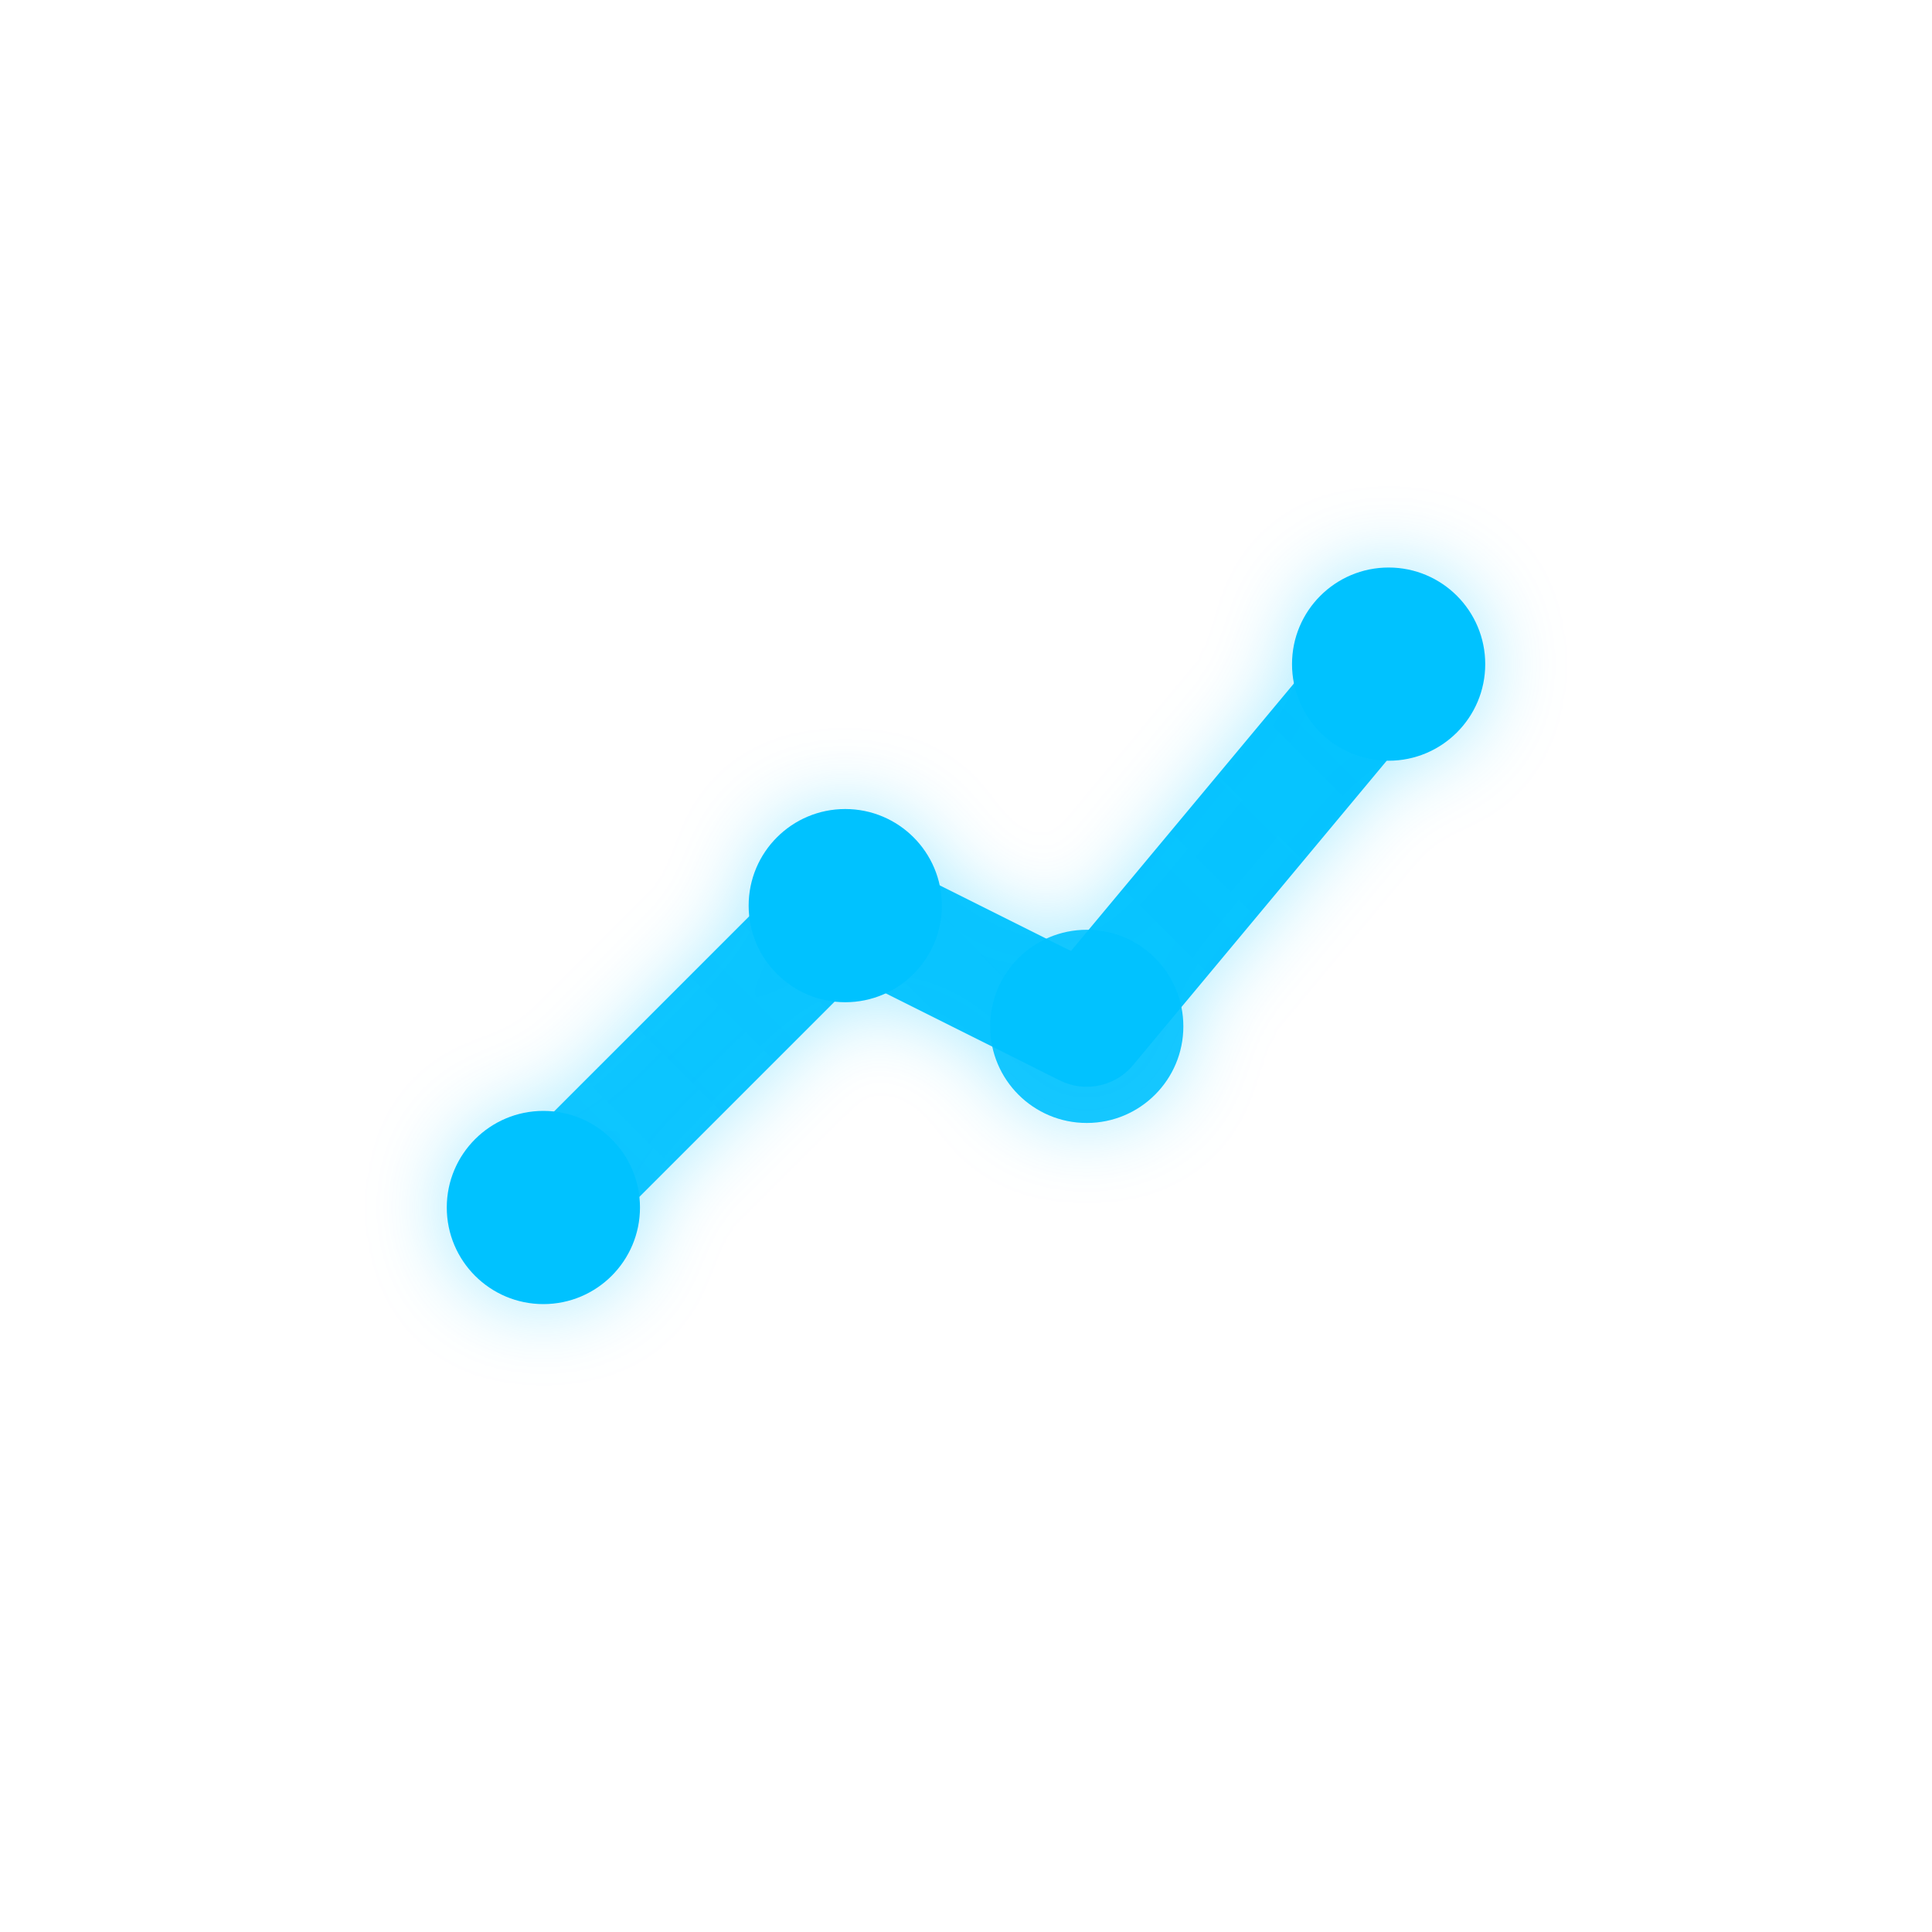
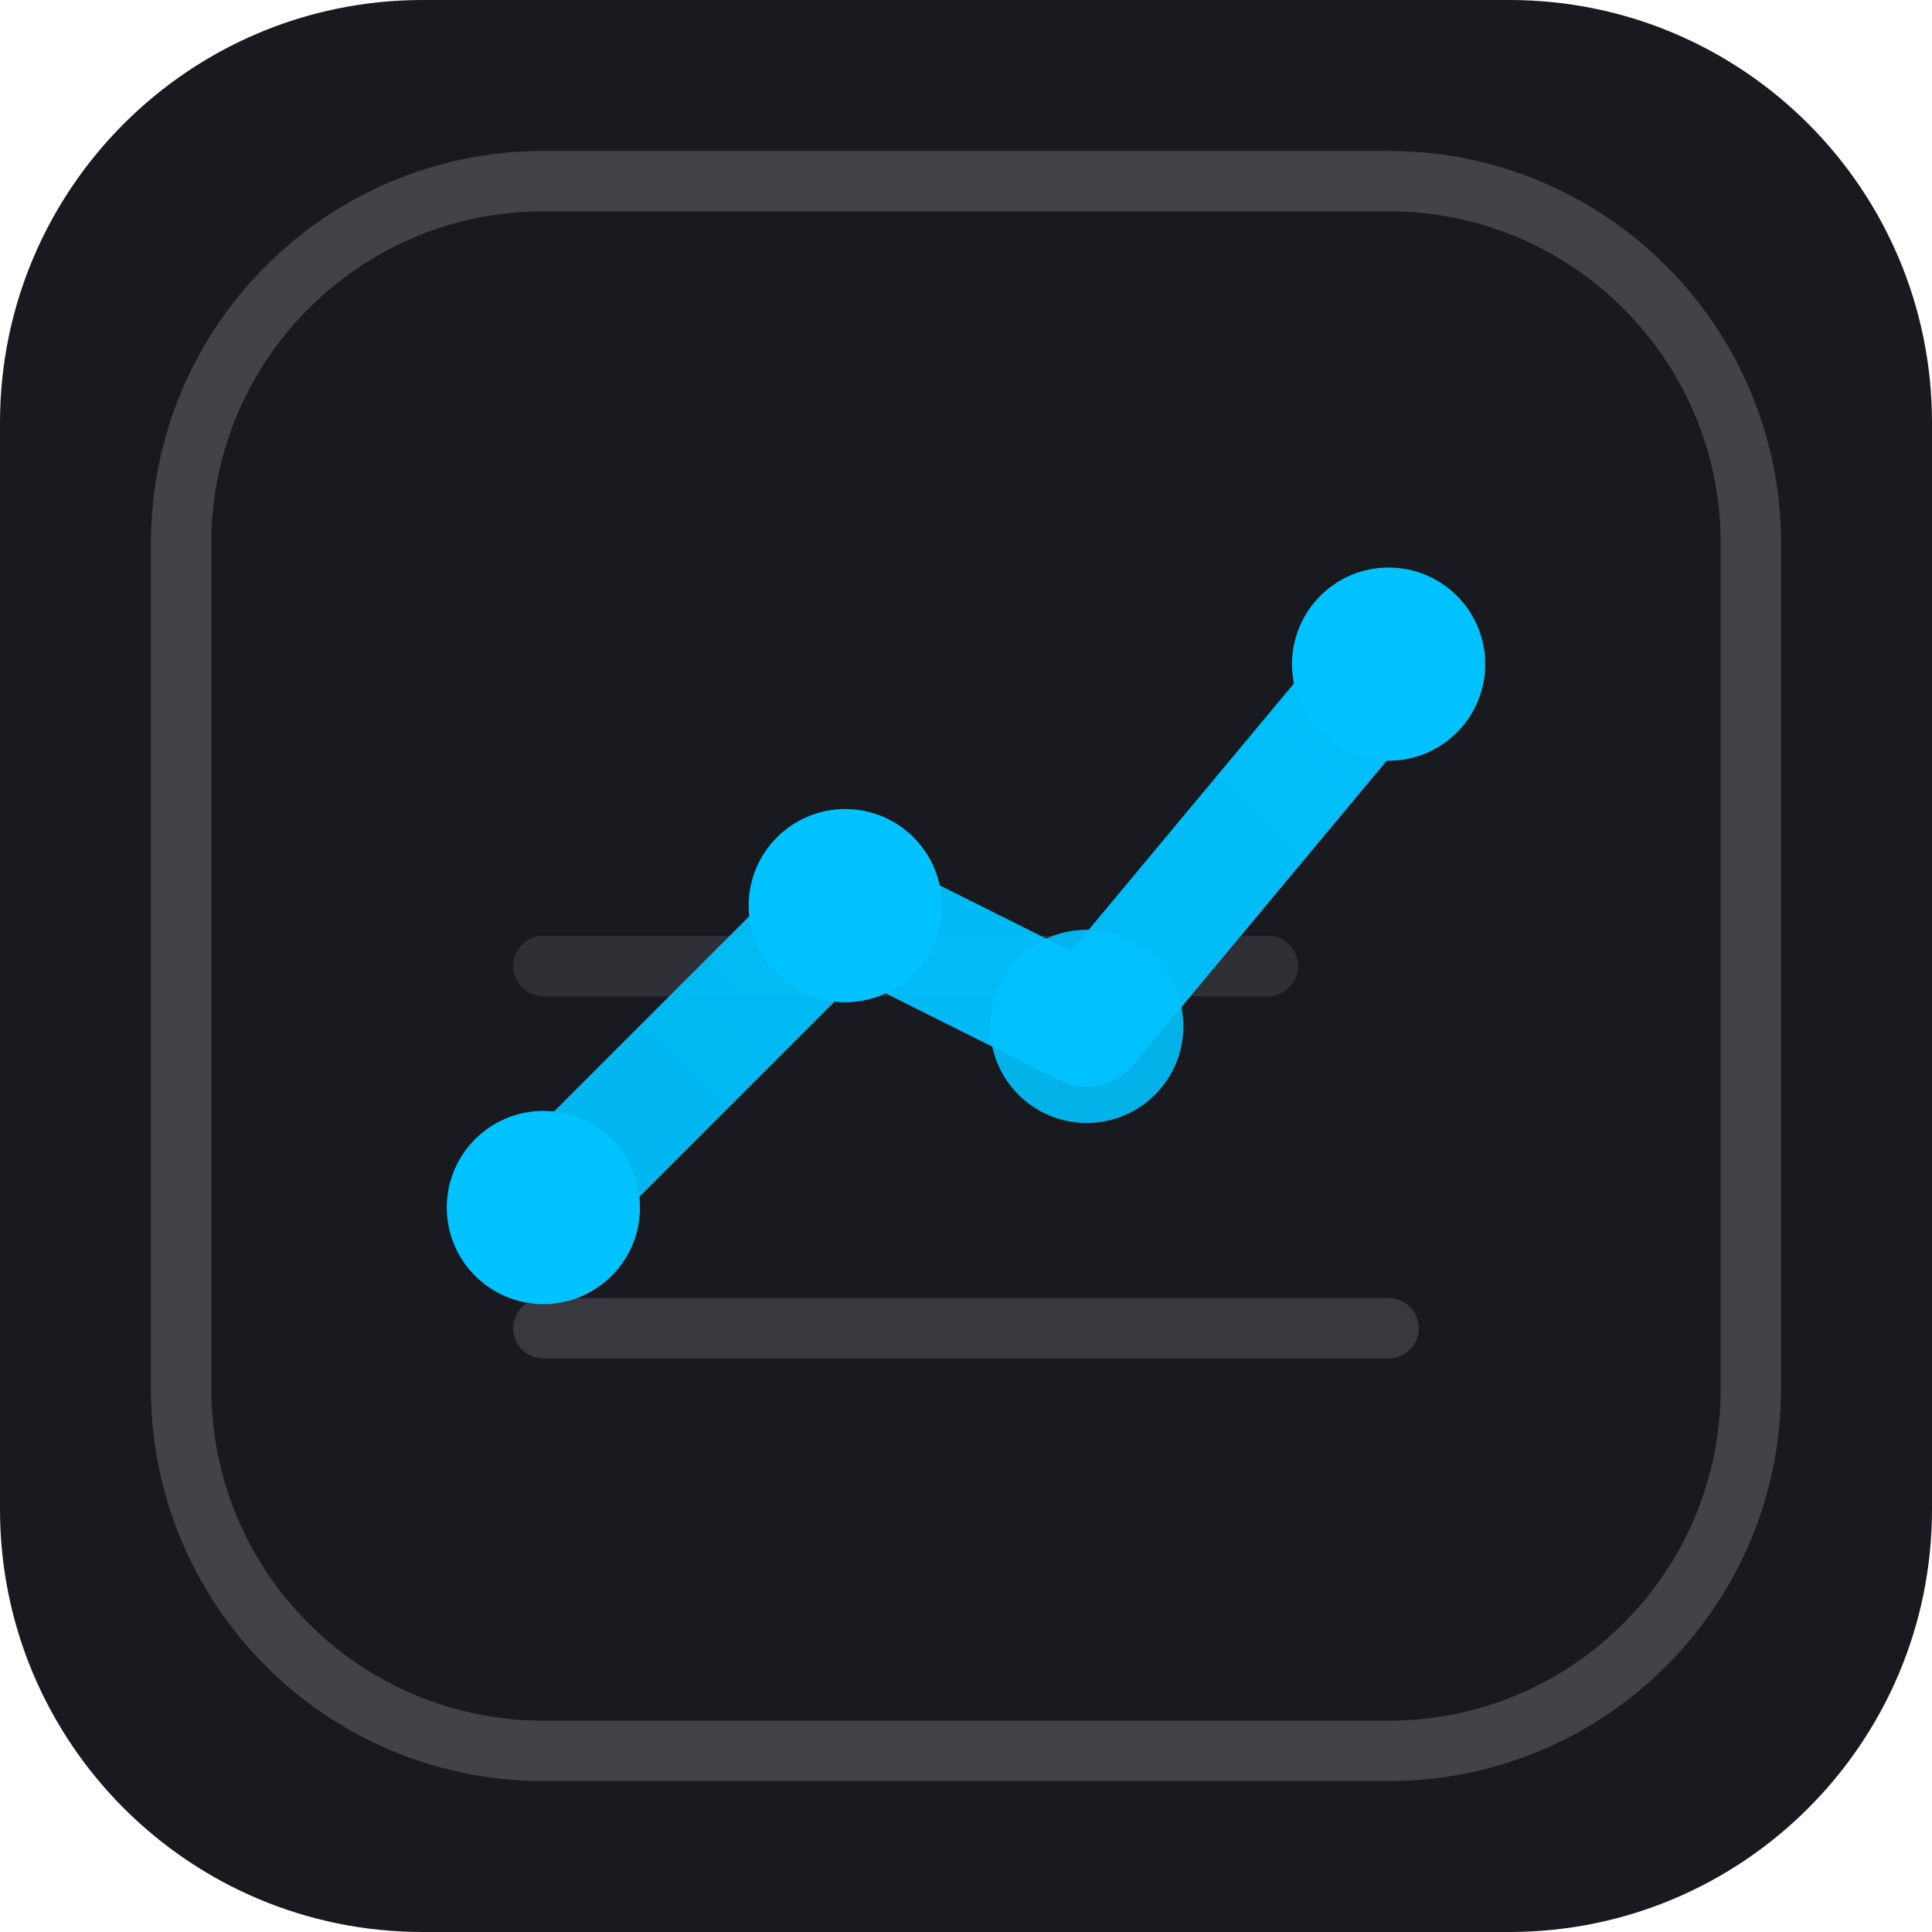
- <svg xmlns="http://www.w3.org/2000/svg" viewBox="0 0 64 64" width="64" height="64" role="img" aria-label="Exchange Monitor">
+ <svg xmlns="http://www.w3.org/2000/svg" viewBox="0 0 64 64" width="64" height="64">
  <defs>
    <linearGradient id="emAccent" x1="10" y1="54" x2="54" y2="10" gradientUnits="userSpaceOnUse">
      <stop offset="0" stop-color="#00C2FF" stop-opacity="0.90" />
      <stop offset="1" stop-color="#00C2FF" stop-opacity="1" />
    </linearGradient>
-     <filter id="emGlow" x="-30%" y="-30%" width="160%" height="160%" color-interpolation-filters="sRGB">
-       <feGaussianBlur stdDeviation="1.3" result="blur" />
-       <feColorMatrix in="blur" type="matrix" values="1 0 0 0 0                 0 1 0 0 0                 0 0 1 0 0                 0 0 0 .35 0" result="glow" />
-       <feMerge>
-         <feMergeNode in="glow" />
-         <feMergeNode in="SourceGraphic" />
-       </feMerge>
-     </filter>
  </defs>
-   <rect x="6" y="6" width="52" height="52" rx="14" fill="none" stroke="rgba(255,255,255,.18)" stroke-width="2" />
+   <rect width="64" height="64" rx="14" fill="#181a20" />
+   <rect x="6" y="6" width="52" height="52" rx="12" fill="none" stroke="rgba(255,255,255,.18)" stroke-width="2" />
  <path d="M18 44H46" stroke="rgba(255,255,255,.14)" stroke-width="2" stroke-linecap="round" />
  <path d="M18 32H42" stroke="rgba(255,255,255,.10)" stroke-width="2" stroke-linecap="round" />
-   <g fill="none" stroke-linecap="round" stroke-linejoin="round" filter="url(#emGlow)">
+   <g fill="none" stroke-linecap="round" stroke-linejoin="round">
    <path d="M18 40 L28 30 L36 34 L46 22" stroke="url(#emAccent)" stroke-width="4" />
    <circle cx="18" cy="40" r="3.2" fill="#00C2FF" />
    <circle cx="28" cy="30" r="3.2" fill="#00C2FF" />
    <circle cx="36" cy="34" r="3.2" fill="#00C2FF" opacity="0.9" />
    <circle cx="46" cy="22" r="3.2" fill="#00C2FF" />
  </g>
</svg>
